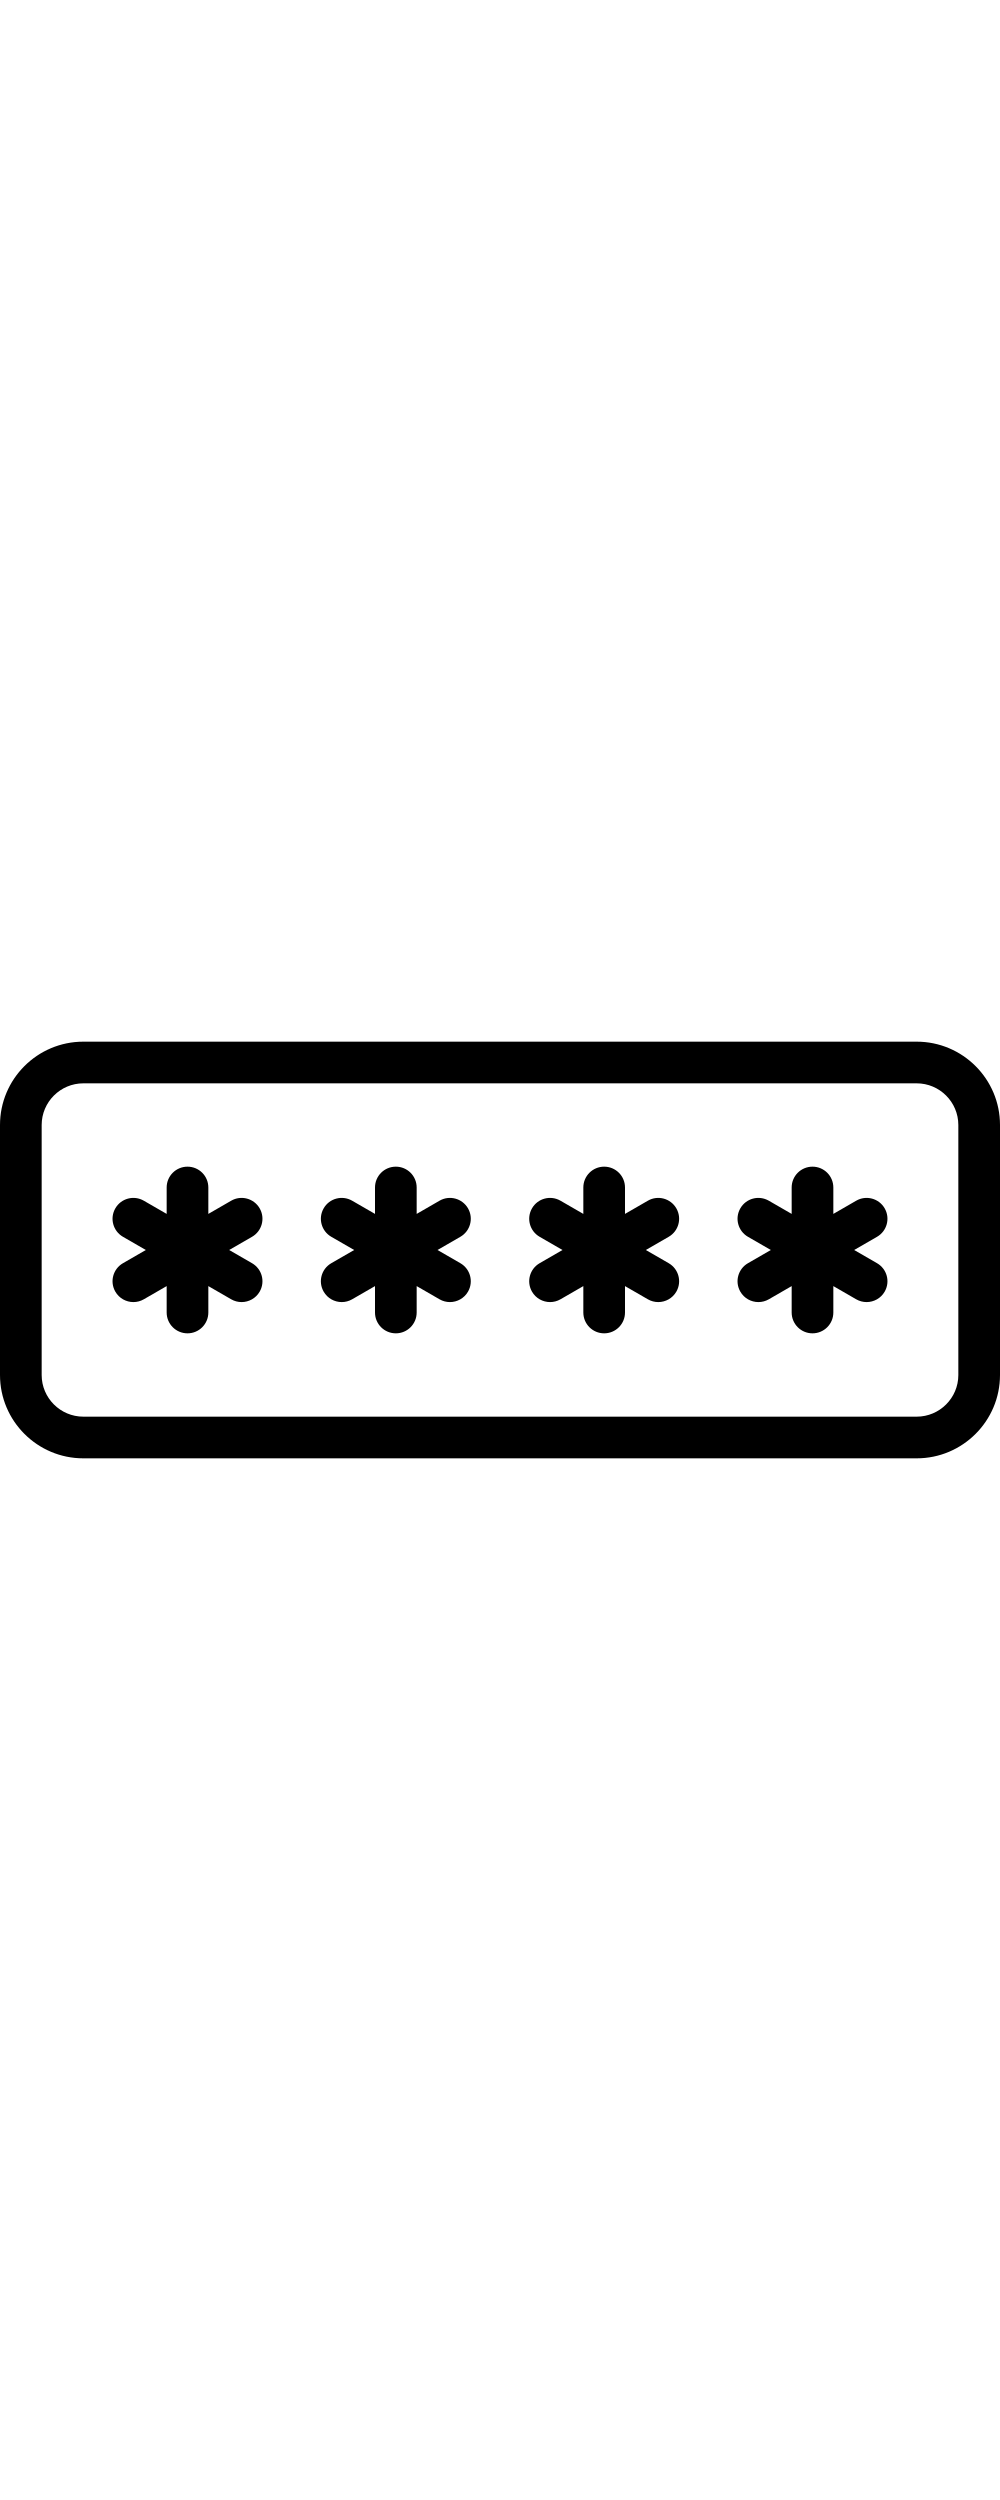
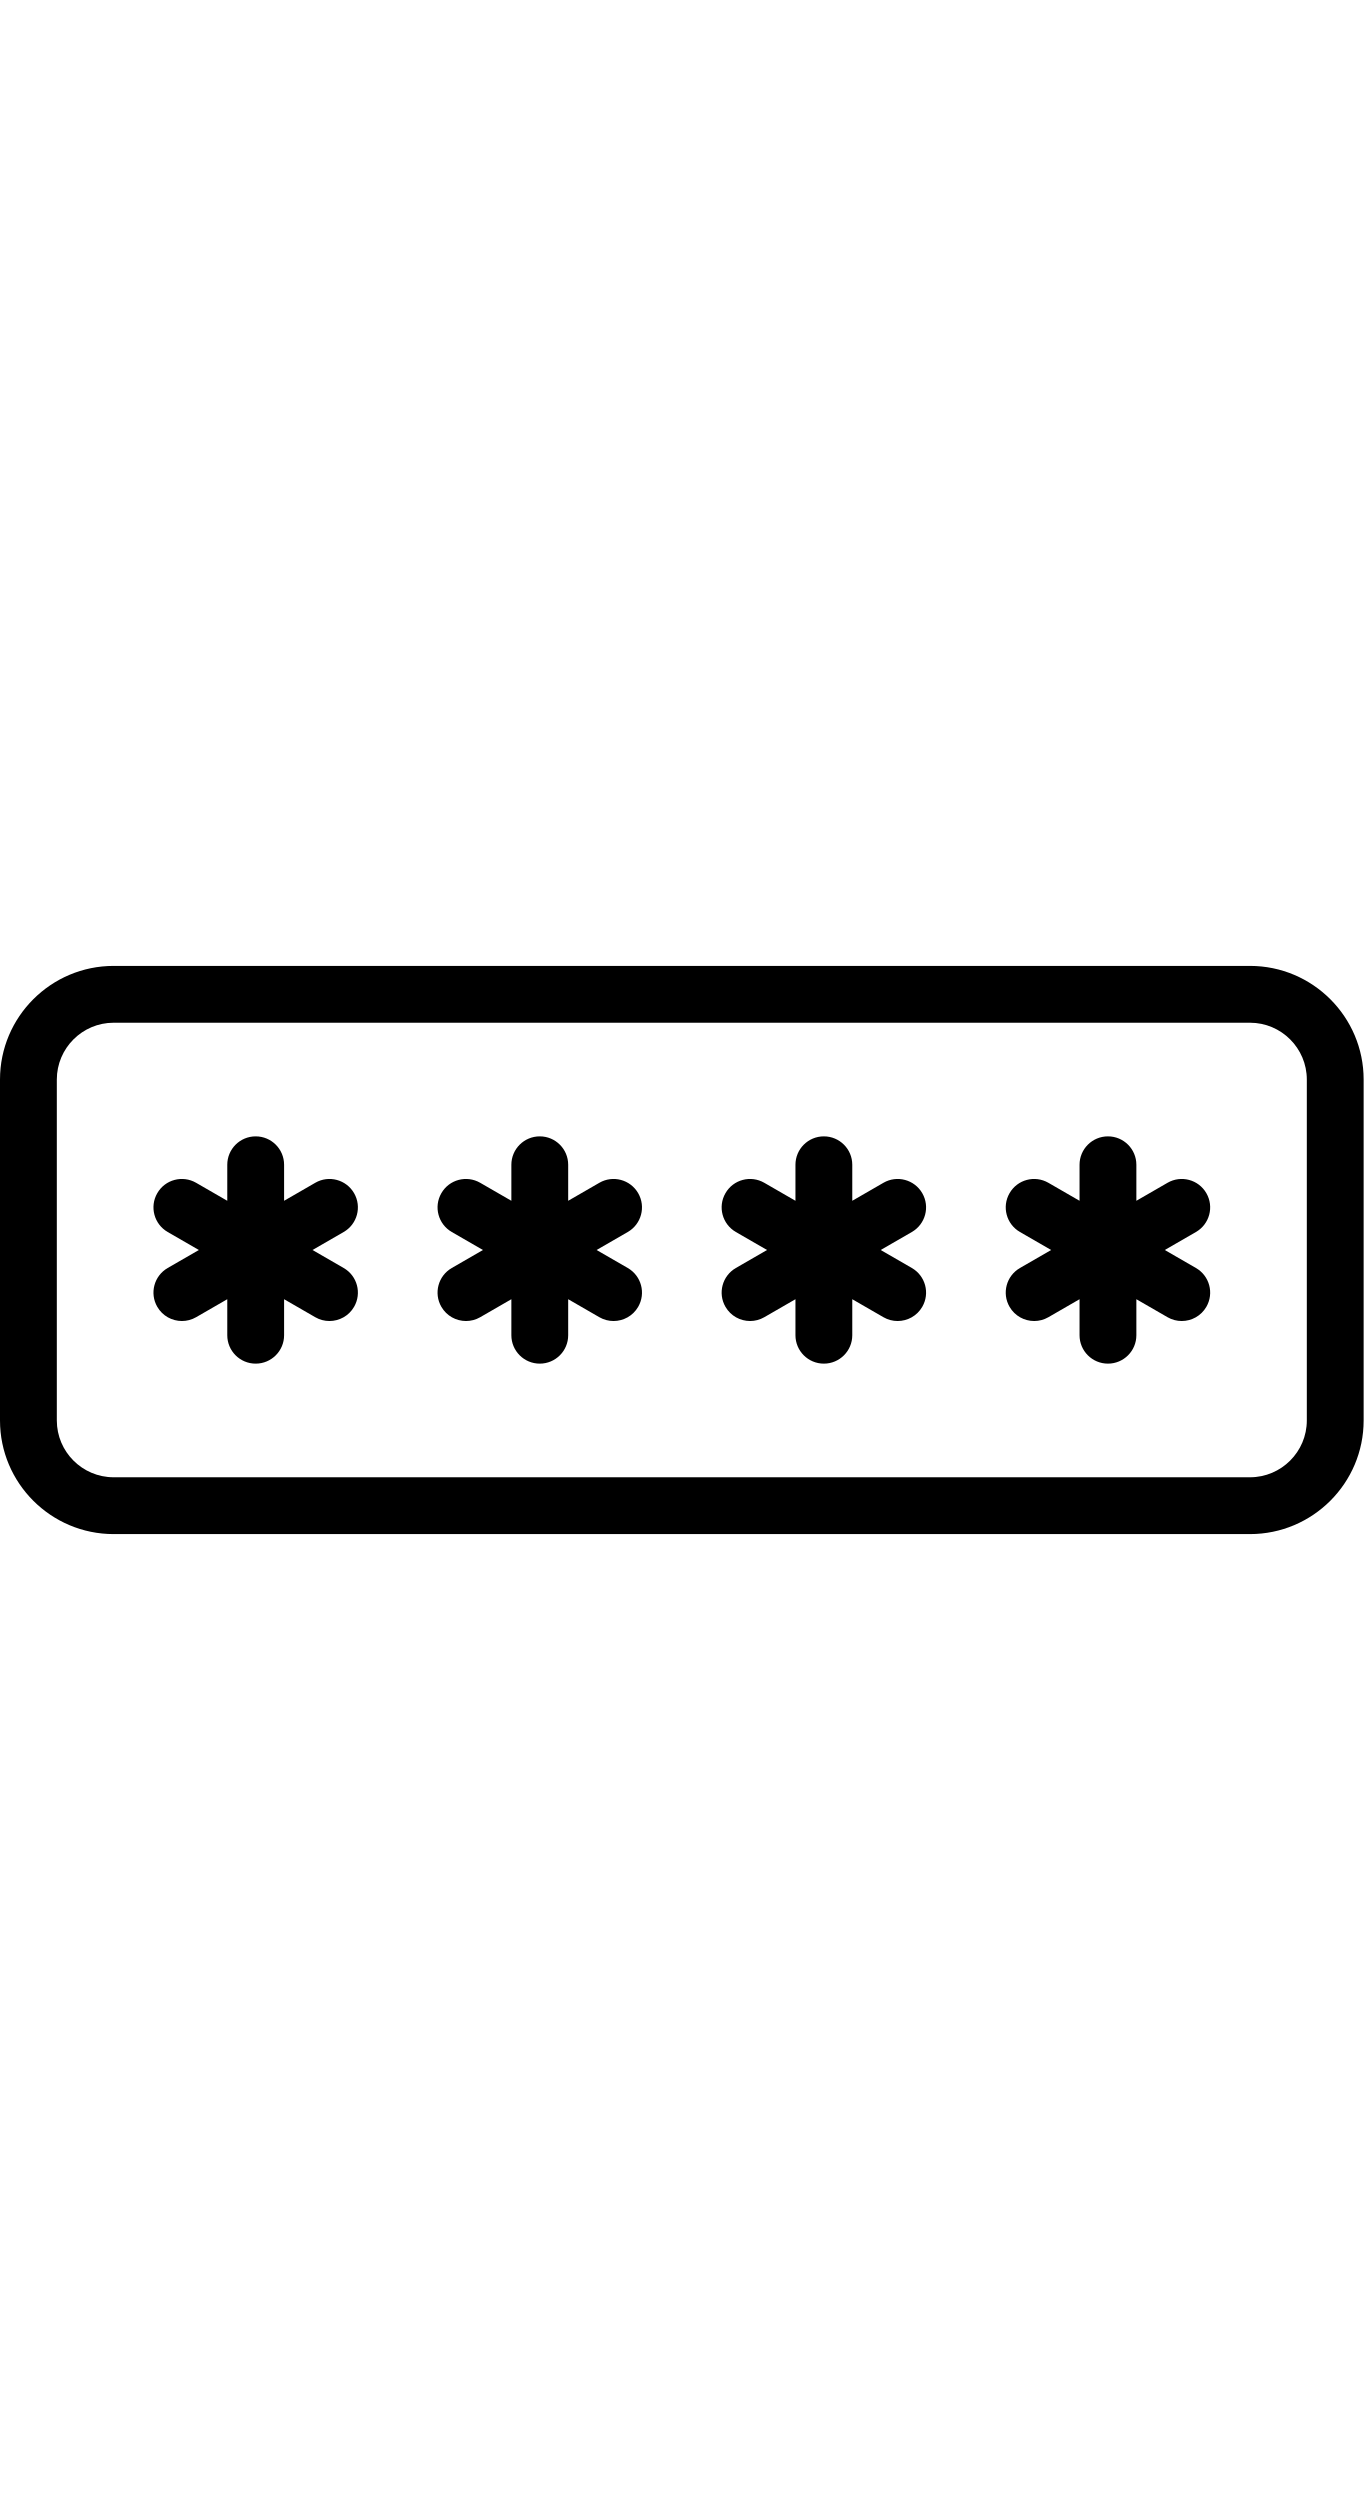
- <svg xmlns="http://www.w3.org/2000/svg" version="1.1" id="Layer_1" x="0px" y="0px" width="40" height="100" viewBox="0 0 512 512" style="enable-background:new 0 0 512 512;" xml:space="preserve">
+ <svg xmlns="http://www.w3.org/2000/svg" version="1.1" id="Layer_1" x="0px" y="0px" width="60" height="110" viewBox="0 0 512 512" style="enable-background:new 0 0 512 512;" xml:space="preserve">
  <g>
    <g>
      <g>
        <path d="M469.333,149.333H42.667C19.135,149.333,0,168.469,0,192v128c0,23.531,19.135,42.667,42.667,42.667h426.667     C492.865,362.667,512,343.531,512,320V192C512,168.469,492.865,149.333,469.333,149.333z M490.667,320     c0,11.76-9.573,21.333-21.333,21.333H42.667c-11.76,0-21.333-9.573-21.333-21.333V192c0-11.76,9.573-21.333,21.333-21.333     h426.667c11.76,0,21.333,9.573,21.333,21.333V320z" />
        <path d="M132.948,234.667c-2.958-5.125-9.51-6.844-14.573-3.906l-11.708,6.76V224c0-5.896-4.771-10.667-10.667-10.667     S85.333,218.104,85.333,224v13.521l-11.708-6.76c-5.094-2.938-11.625-1.219-14.573,3.906c-2.948,5.104-1.198,11.625,3.906,14.573     L74.665,256l-11.707,6.76c-5.104,2.948-6.854,9.469-3.906,14.573c1.979,3.427,5.563,5.333,9.25,5.333     c1.813,0,3.646-0.458,5.323-1.427l11.708-6.76V288c0,5.896,4.771,10.667,10.667,10.667s10.667-4.771,10.667-10.667v-13.521     l11.708,6.76c1.677,0.969,3.51,1.427,5.323,1.427c3.688,0,7.271-1.906,9.25-5.333c2.948-5.104,1.198-11.625-3.906-14.573     L117.335,256l11.707-6.76C134.146,246.292,135.896,239.771,132.948,234.667z" />
        <path d="M239.615,234.667c-2.969-5.125-9.5-6.844-14.573-3.906l-11.708,6.76V224c0-5.896-4.771-10.667-10.667-10.667     c-5.896,0-10.667,4.771-10.667,10.667v13.521l-11.708-6.76c-5.104-2.938-11.635-1.219-14.573,3.906     c-2.948,5.104-1.198,11.625,3.906,14.573l11.707,6.76l-11.707,6.76c-5.104,2.948-6.854,9.469-3.906,14.573     c1.979,3.427,5.563,5.333,9.25,5.333c1.813,0,3.646-0.458,5.323-1.427l11.708-6.76V288c0,5.896,4.771,10.667,10.667,10.667     c5.896,0,10.667-4.771,10.667-10.667v-13.521l11.708,6.76c1.677,0.969,3.51,1.427,5.323,1.427c3.688,0,7.271-1.906,9.25-5.333     c2.948-5.104,1.198-11.625-3.906-14.573L224.001,256l11.707-6.76C240.813,246.292,242.563,239.771,239.615,234.667z" />
        <path d="M346.281,234.667c-2.958-5.125-9.51-6.844-14.573-3.906L320,237.521V224c0-5.896-4.771-10.667-10.667-10.667     c-5.896,0-10.667,4.771-10.667,10.667v13.521l-11.708-6.76c-5.094-2.938-11.625-1.219-14.573,3.906     c-2.948,5.104-1.198,11.625,3.906,14.573l11.707,6.76l-11.707,6.76c-5.104,2.948-6.854,9.469-3.906,14.573     c1.979,3.427,5.563,5.333,9.25,5.333c1.813,0,3.646-0.458,5.323-1.427l11.708-6.76V288c0,5.896,4.771,10.667,10.667,10.667     c5.896,0,10.667-4.771,10.667-10.667v-13.521l11.708,6.76c1.677,0.969,3.51,1.427,5.323,1.427c3.688,0,7.271-1.906,9.25-5.333     c2.948-5.104,1.198-11.625-3.906-14.573L330.668,256l11.707-6.76C347.479,246.292,349.229,239.771,346.281,234.667z" />
        <path d="M452.948,234.667c-2.948-5.125-9.5-6.844-14.573-3.906l-11.708,6.76V224c0-5.896-4.771-10.667-10.667-10.667     c-5.896,0-10.667,4.771-10.667,10.667v13.521l-11.708-6.76c-5.115-2.938-11.615-1.219-14.573,3.906     c-2.948,5.104-1.198,11.625,3.906,14.573l11.707,6.76l-11.707,6.76c-5.104,2.948-6.854,9.469-3.906,14.573     c1.979,3.427,5.563,5.333,9.25,5.333c1.813,0,3.646-0.458,5.323-1.427l11.708-6.76V288c0,5.896,4.771,10.667,10.667,10.667     c5.896,0,10.667-4.771,10.667-10.667v-13.521l11.708,6.76c1.677,0.969,3.51,1.427,5.323,1.427c3.688,0,7.271-1.906,9.25-5.333     c2.948-5.104,1.198-11.625-3.906-14.573L437.335,256l11.707-6.76C454.146,246.292,455.896,239.771,452.948,234.667z" />
      </g>
    </g>
  </g>
  <g>
</g>
  <g>
</g>
  <g>
</g>
  <g>
</g>
  <g>
</g>
  <g>
</g>
  <g>
</g>
  <g>
</g>
  <g>
</g>
  <g>
</g>
  <g>
</g>
  <g>
</g>
  <g>
</g>
  <g>
</g>
  <g>
</g>
</svg>
